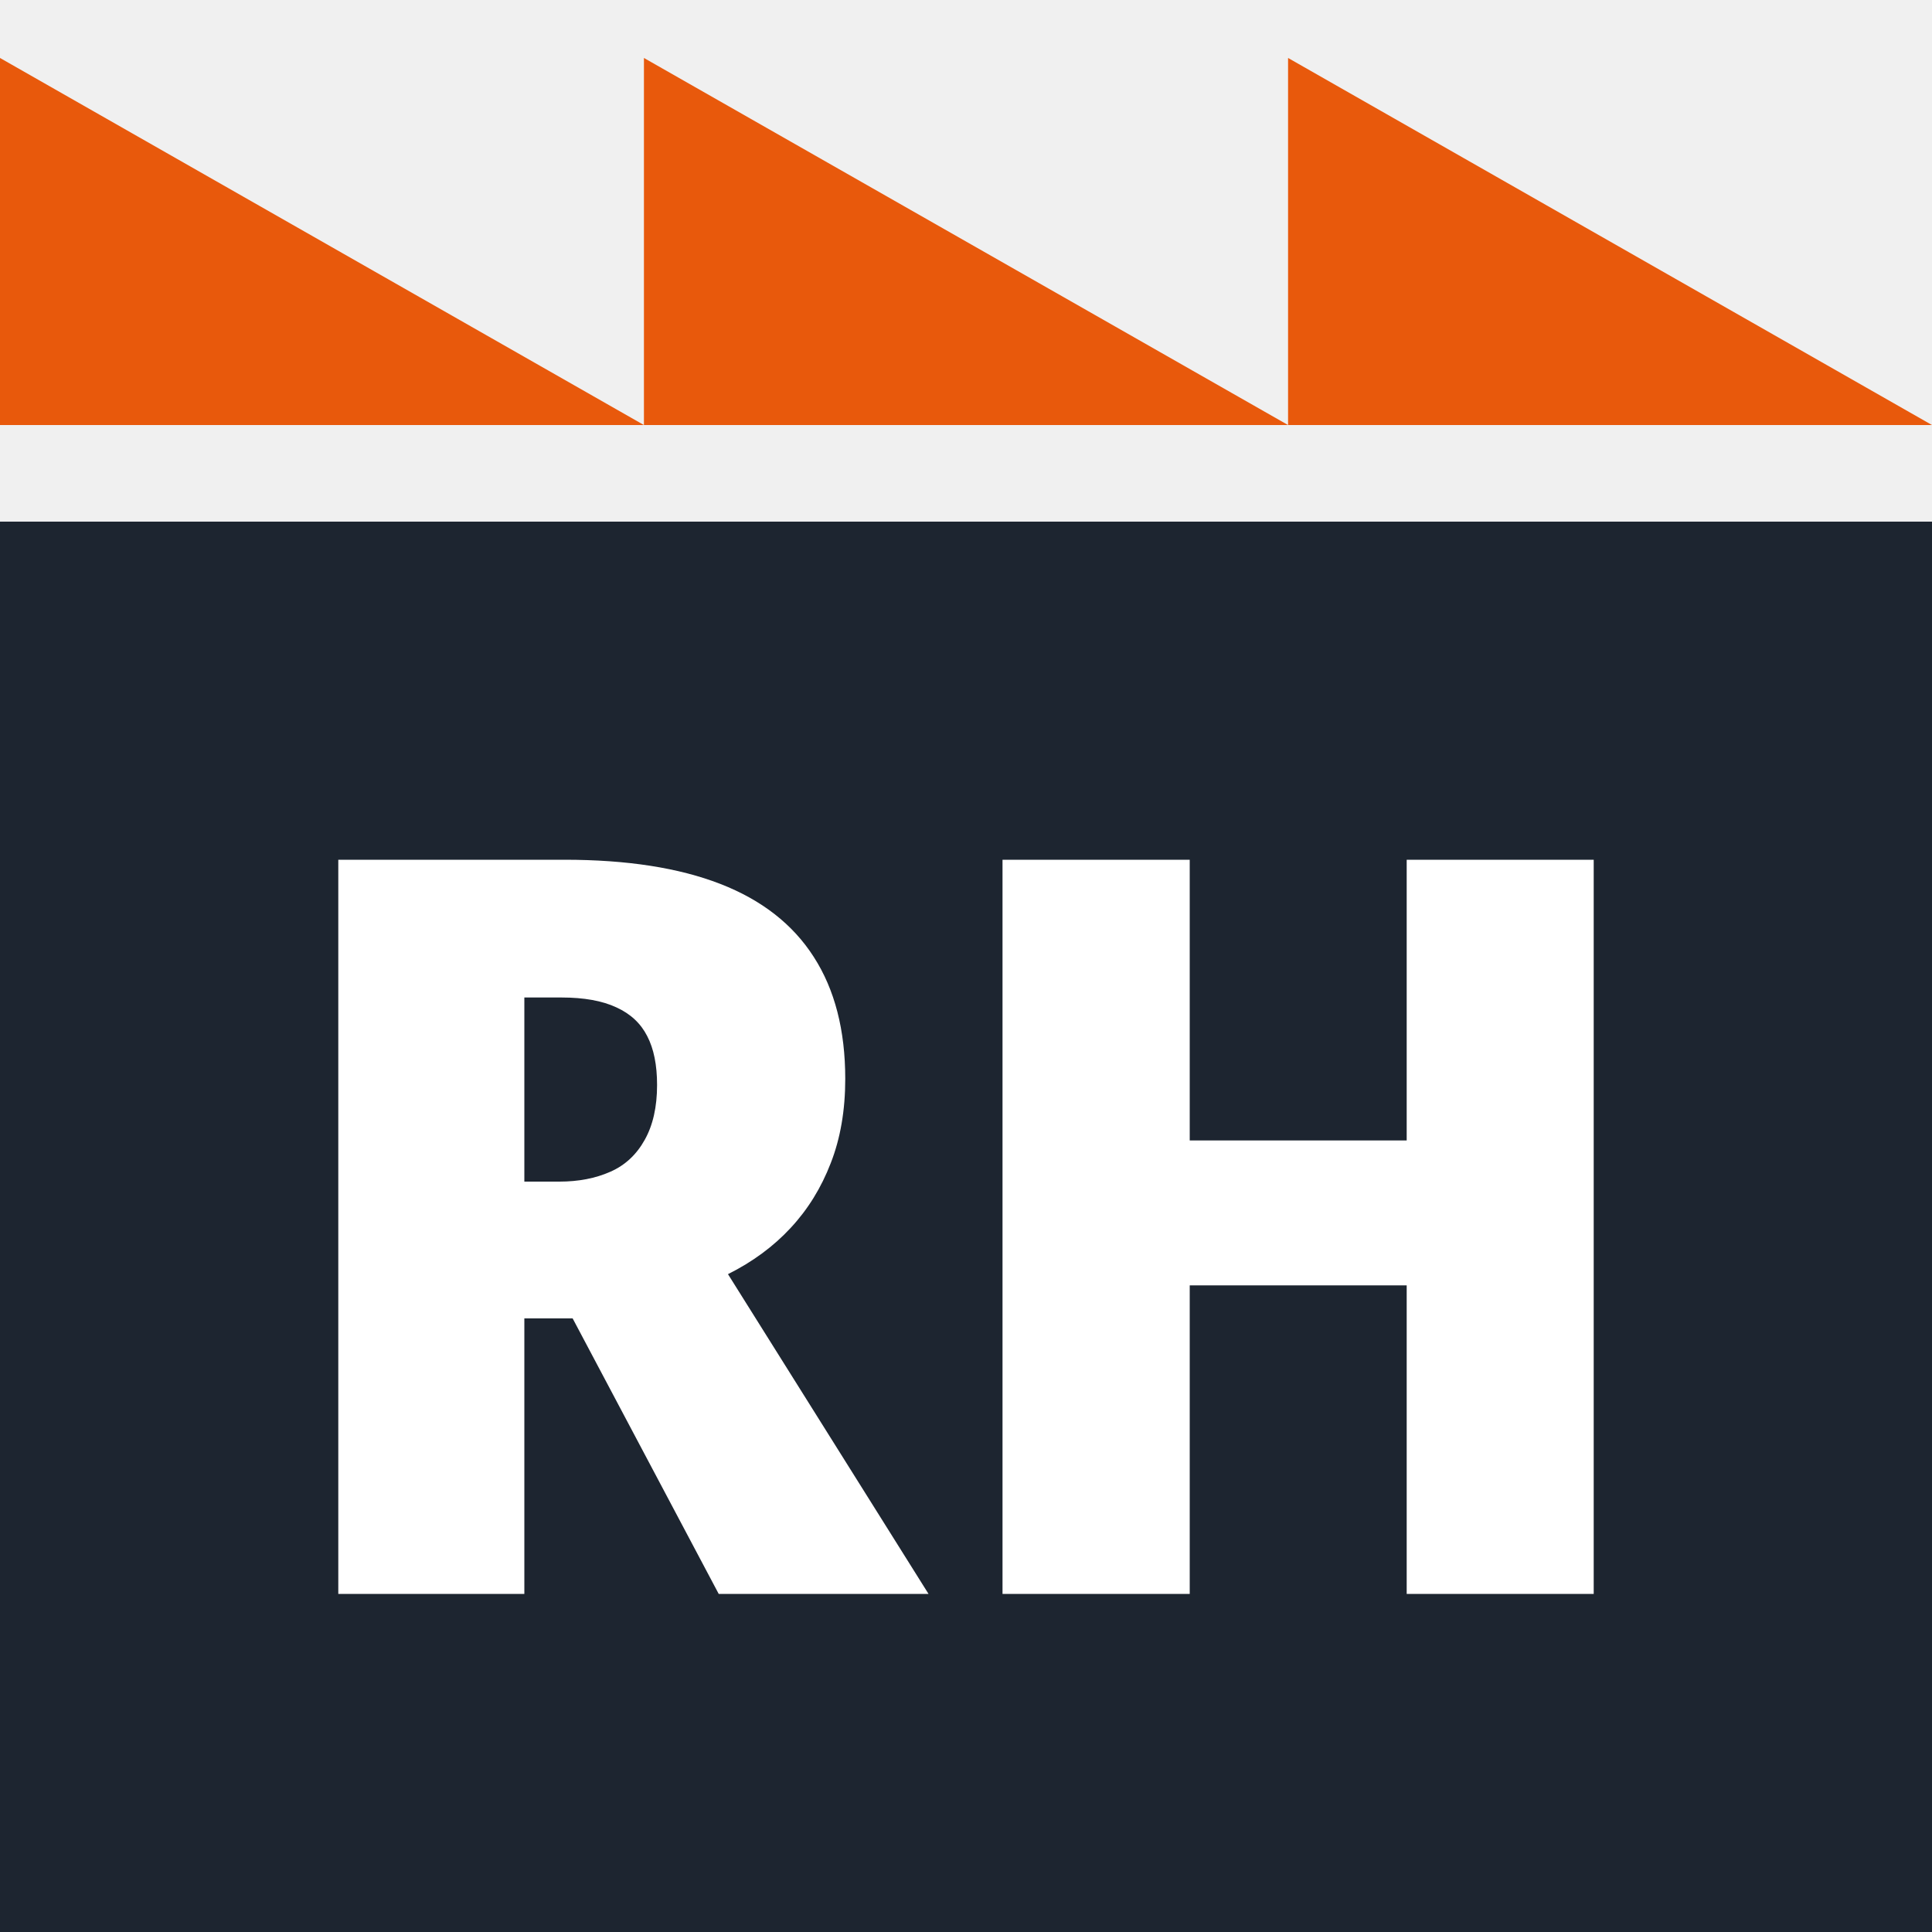
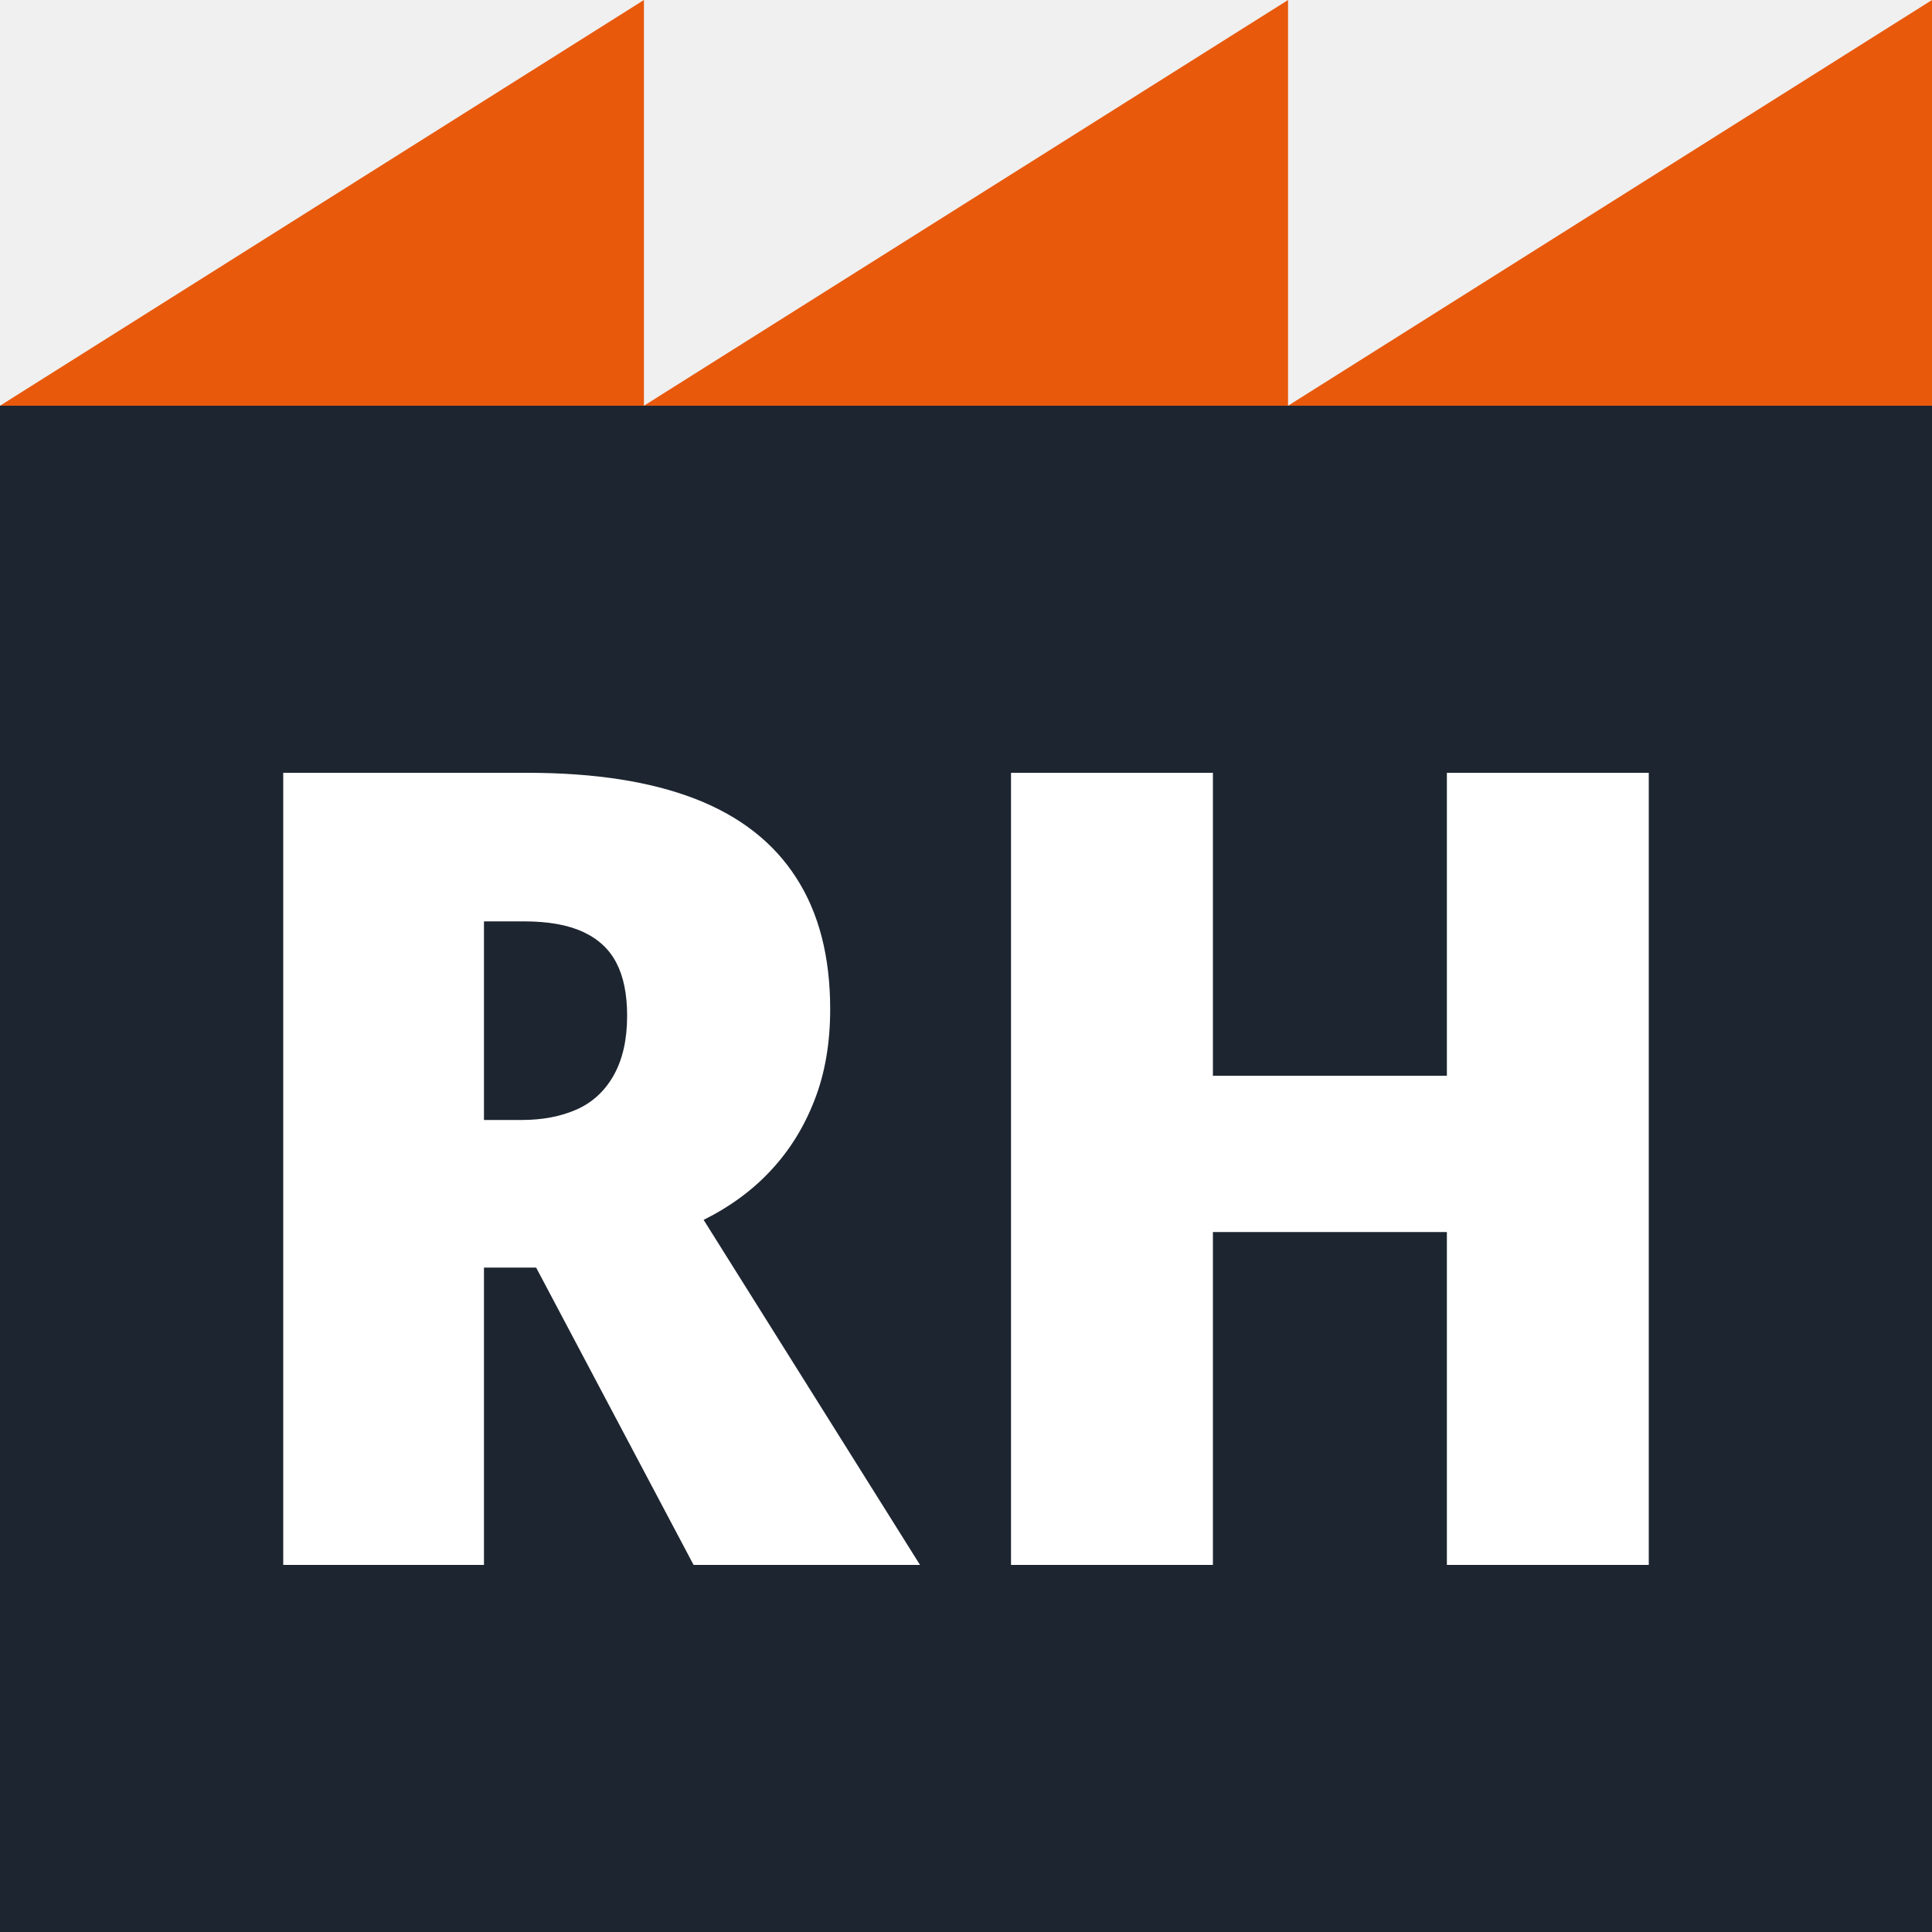
<svg xmlns="http://www.w3.org/2000/svg" viewBox="0 0 100 100" role="img" aria-label="Rytm Hali">
-   <path fill="#e8590c" d="M0 22V3L33.33 22ZM33.33 22V3L66.67 22ZM66.67 22V3L100 22Z" />
-   <rect x="0" y="27" width="100" height="73" fill="#1d2530" />
-   <path fill="#ffffff" d="M17.51 44.50L29.22 44.50Q34.06 44.50 37.28 45.75Q40.50 47 42.12 49.53Q43.75 52.06 43.75 55.84Q43.75 58.28 43 60.20Q42.26 62.12 40.93 63.55Q39.60 64.99 37.68 65.95L48.06 82.50L37.20 82.50L29.64 68.24L27.14 68.24L27.14 82.50L17.51 82.50L17.51 44.50M29.06 51.63L27.14 51.63L27.14 61.16L28.95 61.16Q30.44 61.16 31.59 60.65Q32.73 60.15 33.37 59Q34.01 57.86 34.01 56.16Q34.01 54.61 33.50 53.63Q33 52.64 31.90 52.14Q30.81 51.63 29.06 51.63M82.49 44.50L82.49 82.50L72.81 82.50L72.81 66.53L61.58 66.53L61.58 82.50L51.89 82.50L51.89 44.50L61.58 44.50L61.58 59.03L72.81 59.03L72.81 44.50" />
+   <path fill="#e8590c" d="M0 21L33.33 0V21ZM33.33 21L66.67 0V21ZM66.67 21L100 0V21Z" />
+   <rect x="0" y="21" width="100" height="79" fill="#1d2530" />
+   <path fill="#ffffff" d="M14.66 40L27.29 40Q32.51 40 35.99 41.35Q39.46 42.7 41.21 45.43Q42.97 48.15 42.97 52.23L42.97 52.23Q42.97 54.87 42.16 56.94Q41.36 59.01 39.92 60.56Q38.49 62.11 36.42 63.14L36.42 63.14L47.62 81L35.9 81L27.75 65.61L25.05 65.61L25.05 81L14.66 81L14.66 40M27.12 47.69L27.12 47.69L25.05 47.69L25.05 57.97L27 57.97Q28.61 57.97 29.84 57.43Q31.08 56.88 31.77 55.65Q32.46 54.41 32.46 52.58L32.46 52.58Q32.46 50.91 31.91 49.85Q31.37 48.79 30.19 48.24Q29.01 47.69 27.12 47.69M85.34 40L85.34 81L74.89 81L74.89 63.77L62.78 63.77L62.78 81L52.33 81L52.33 40L62.78 40L62.78 55.68L74.89 55.68L74.89 40L85.34 40" />
</svg>
